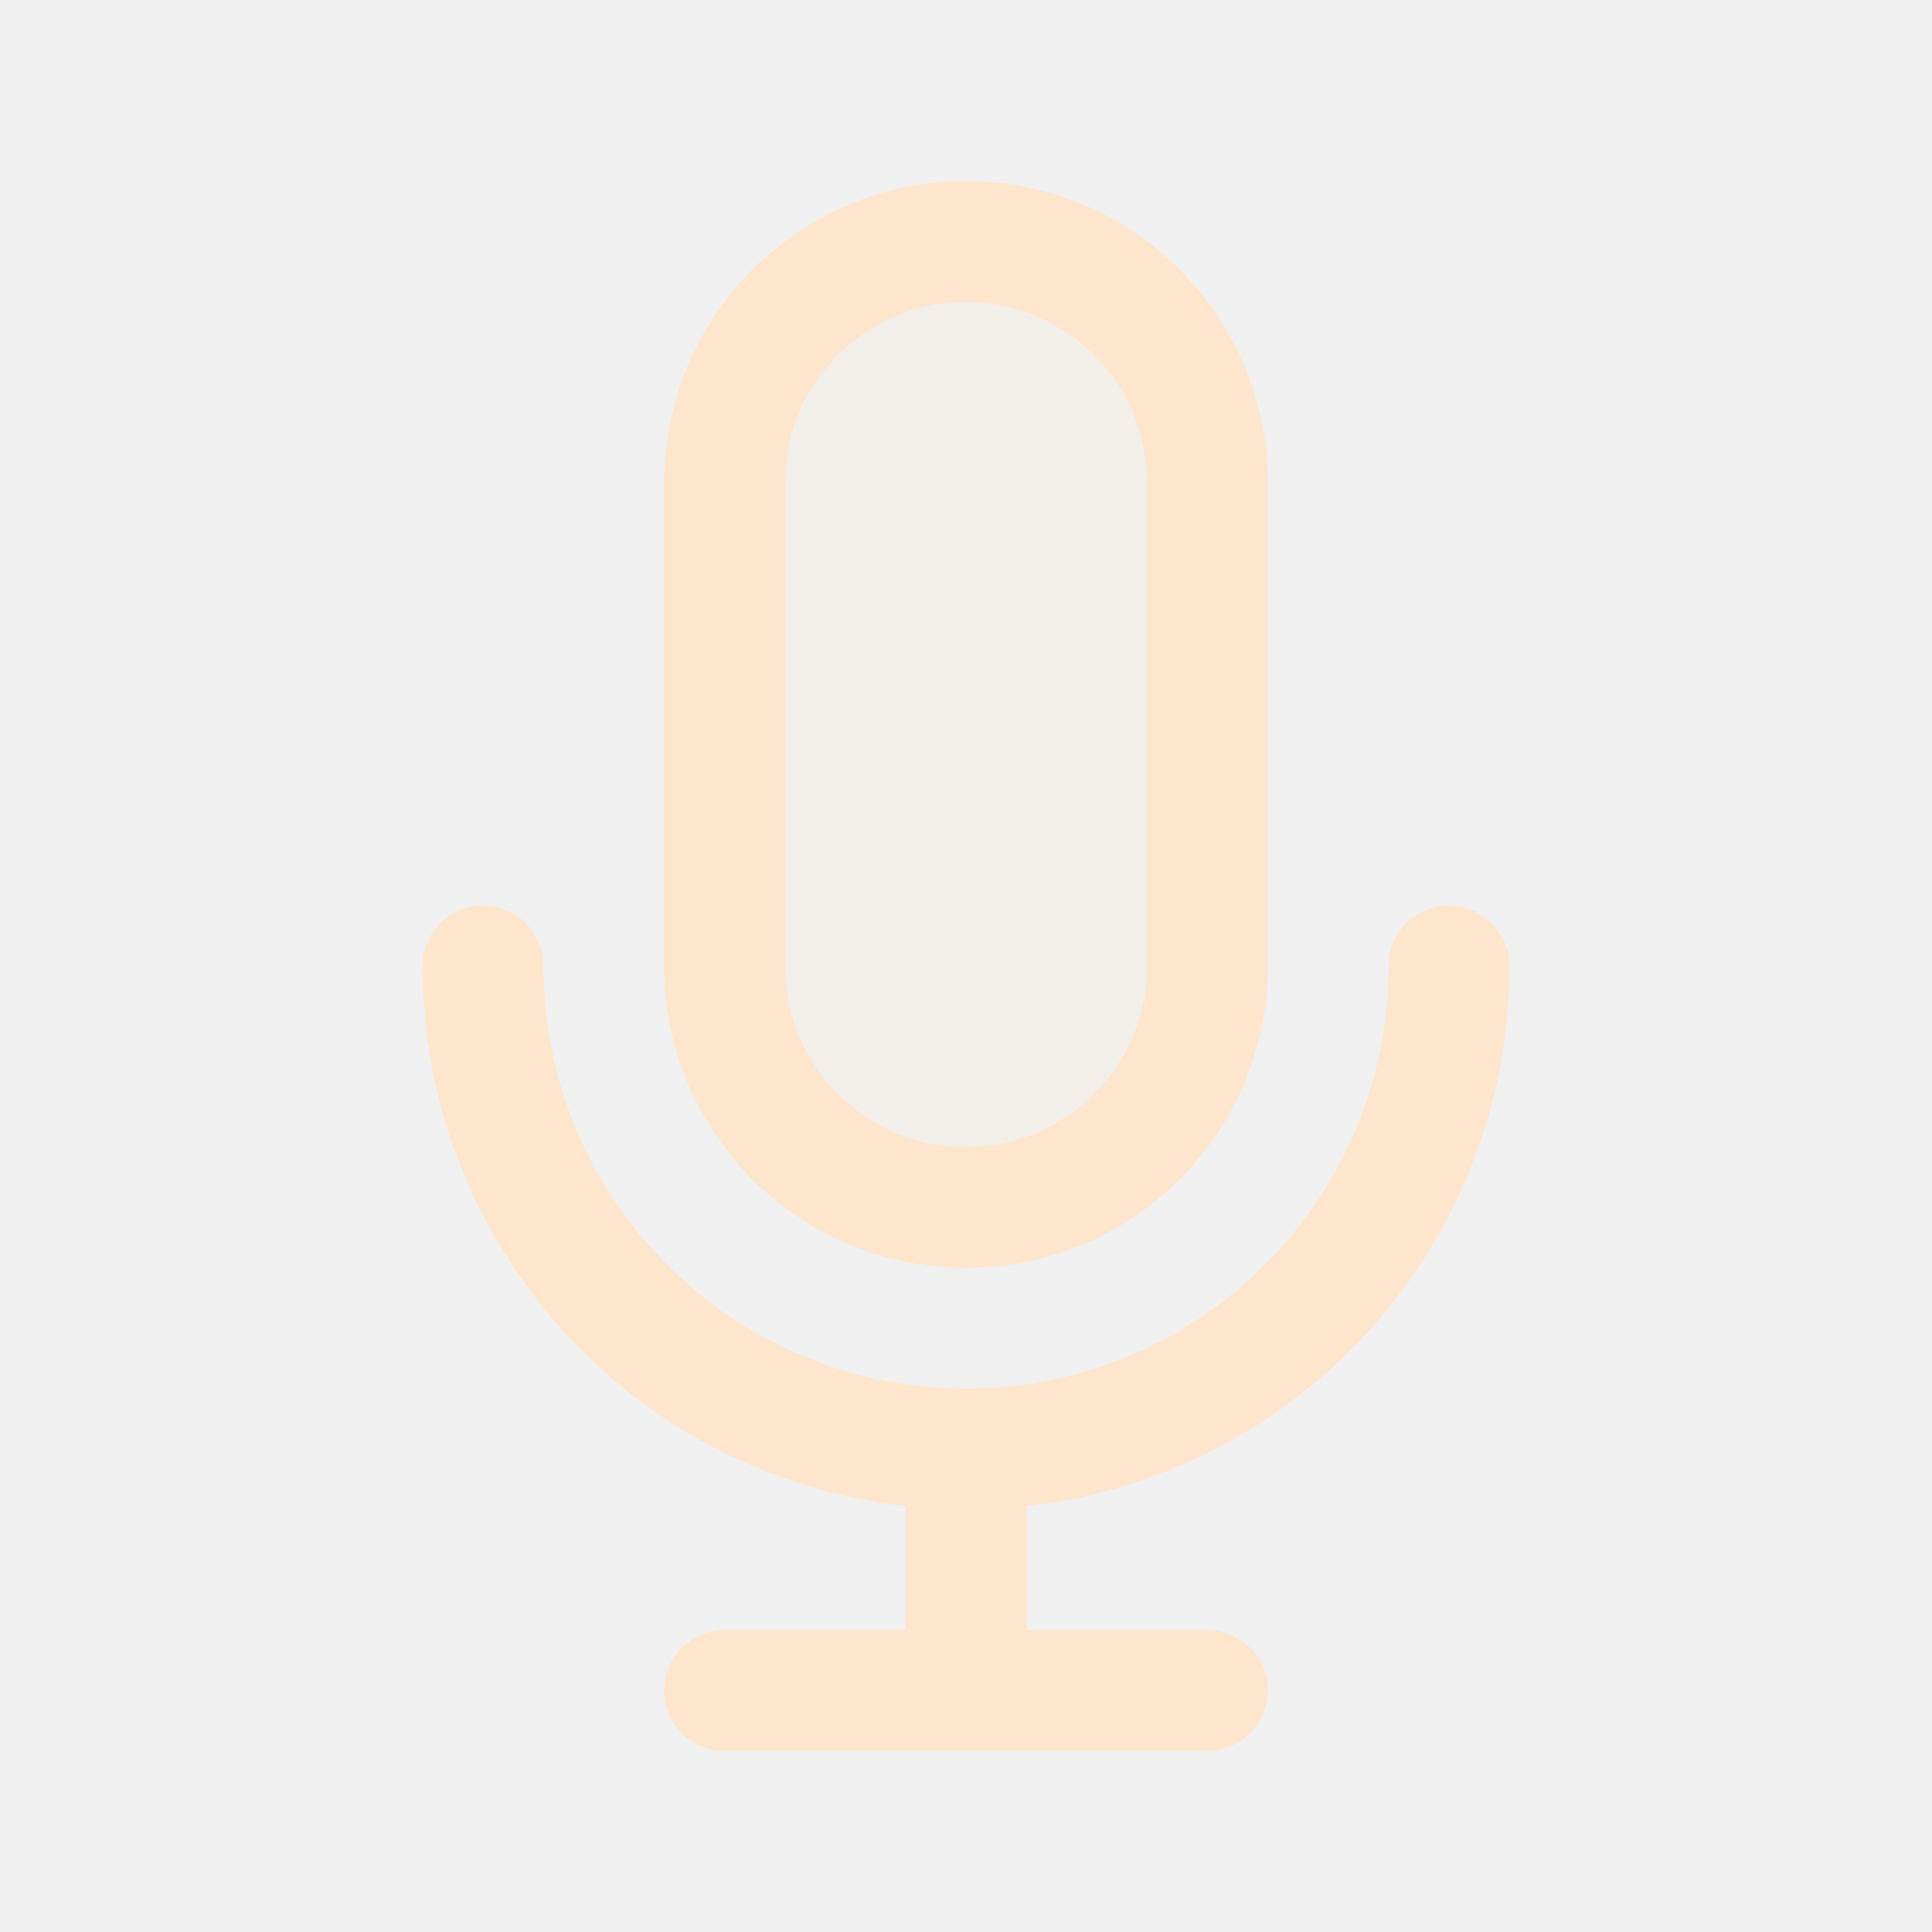
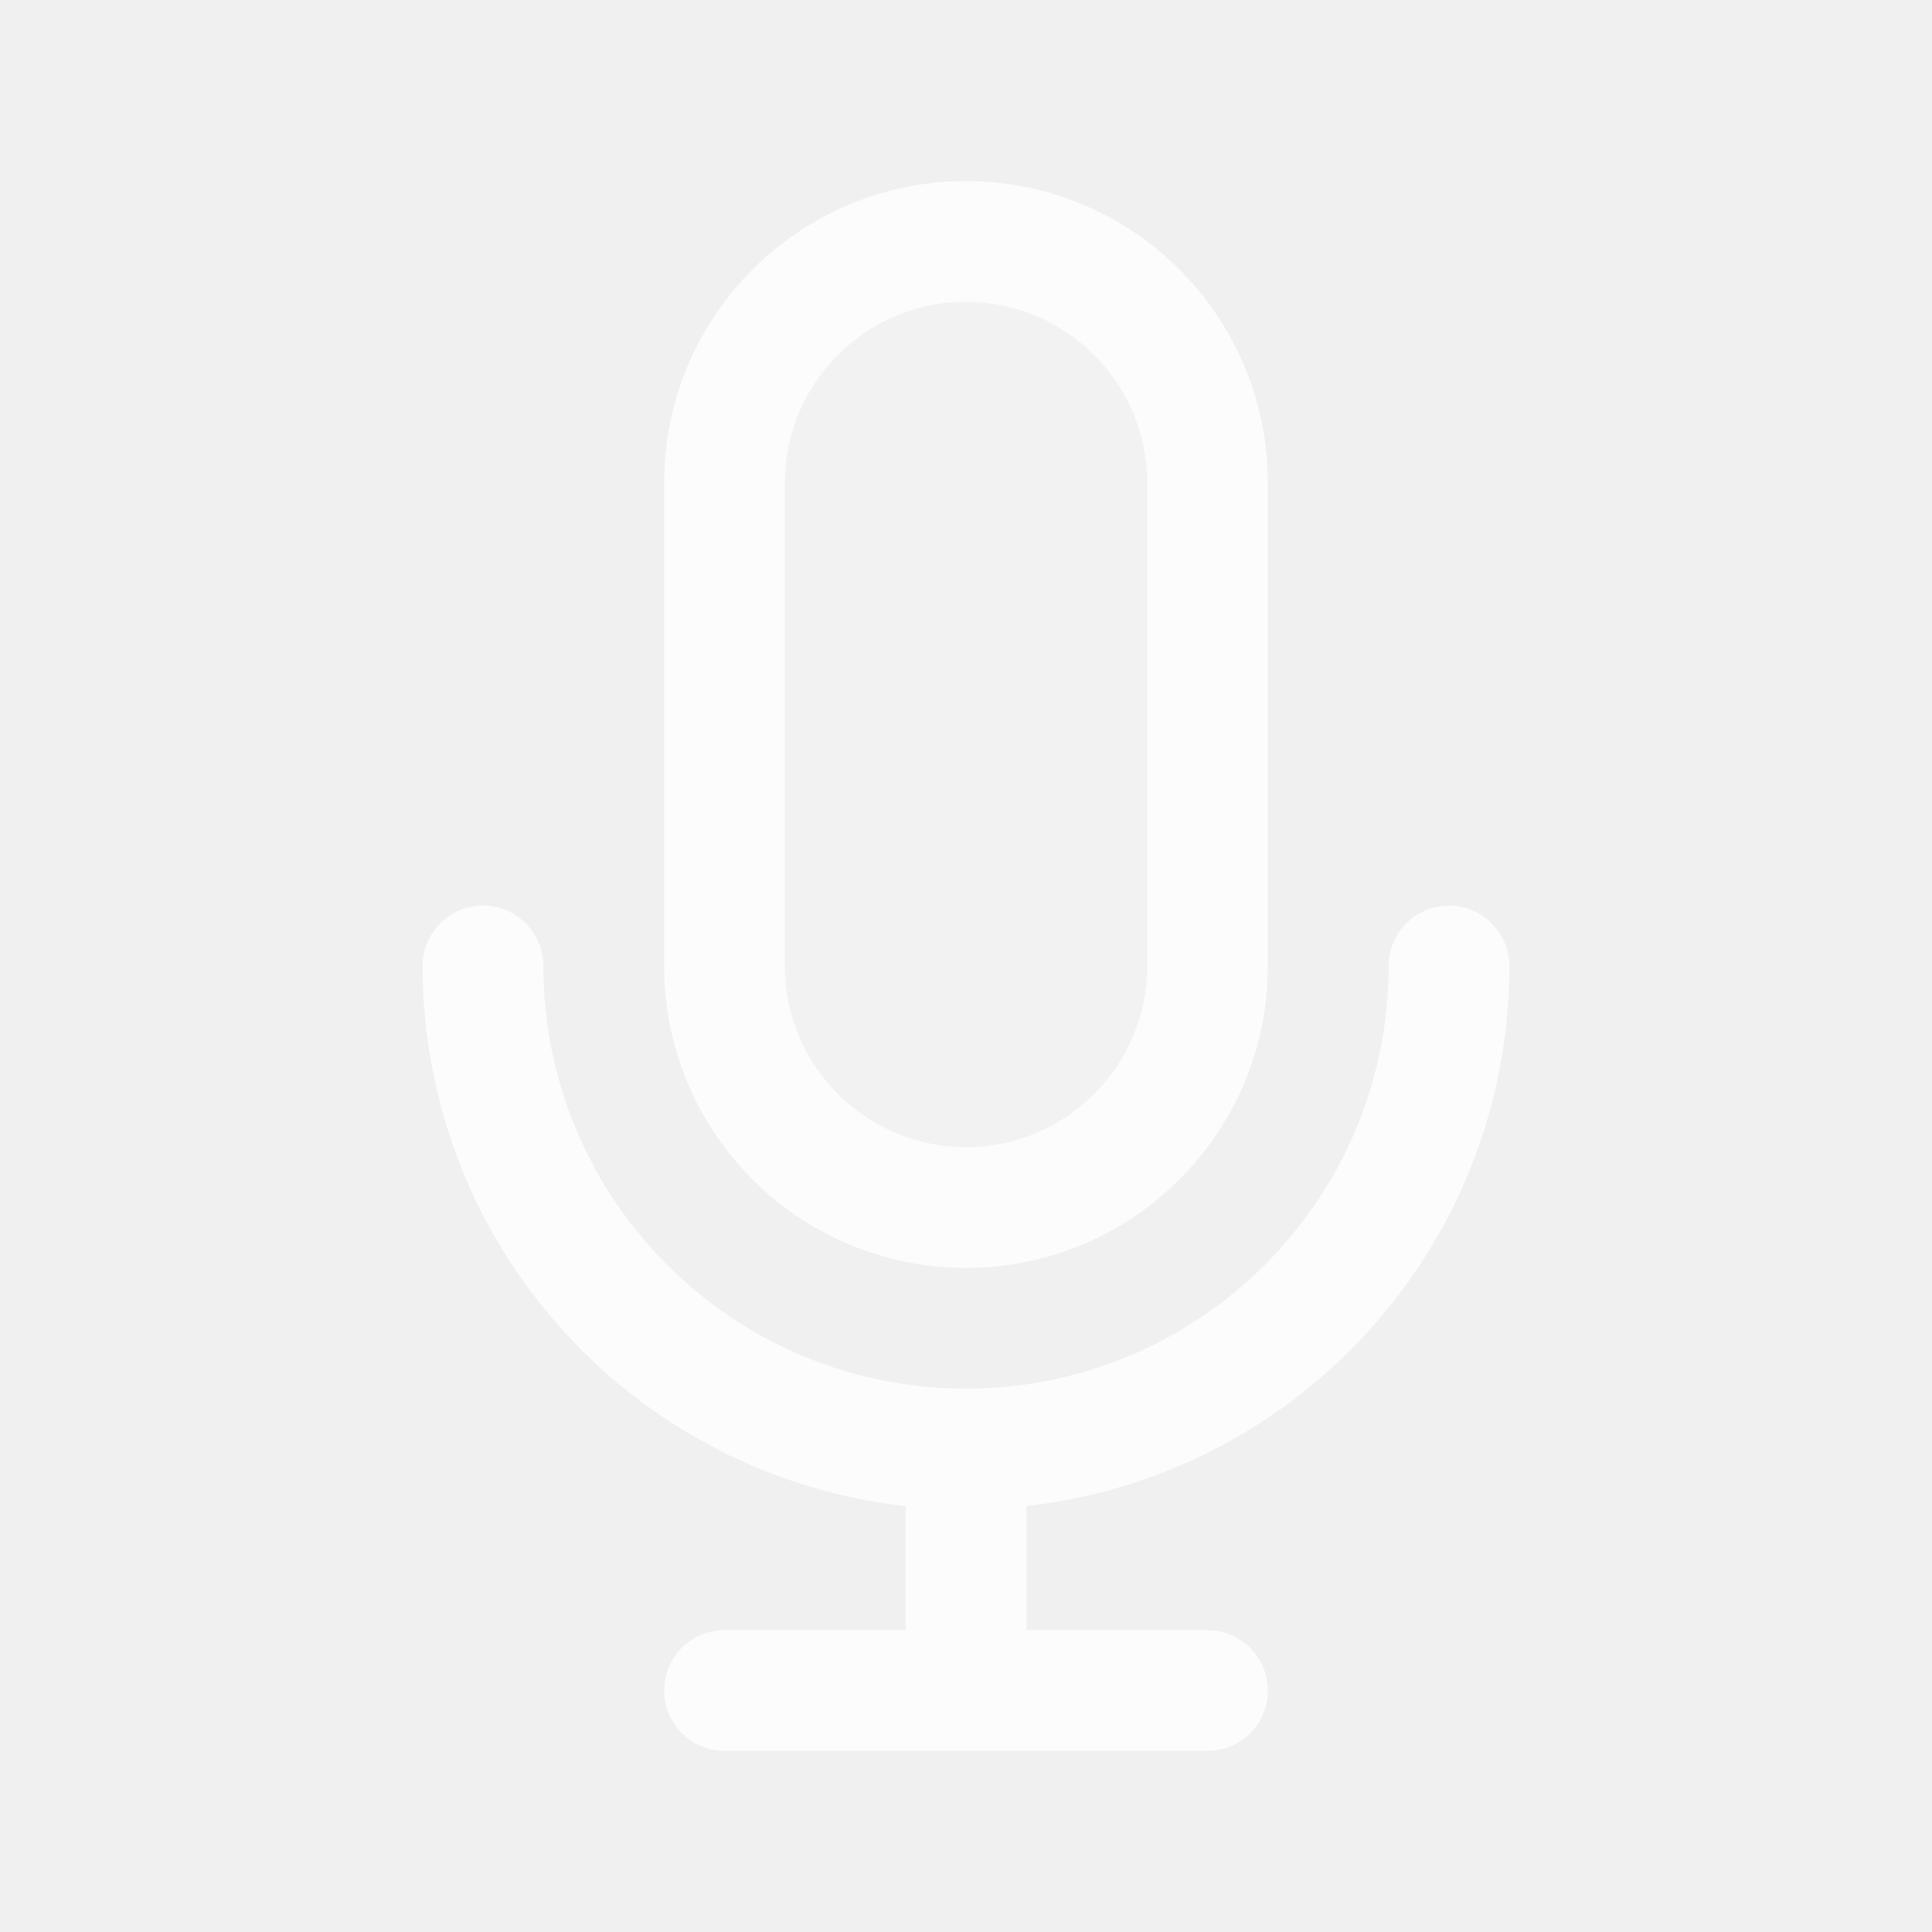
<svg width="120px" height="120px" viewBox="0 0 24 24" fill="none">
  <g id="bgCarrier" stroke-width="0" />
  <g id="tracerCarrier" stroke-linecap="round" stroke-linejoin="round" />
  <g id="iconCarrier">
-     <path opacity="0.15" d="M9 6C9 4.343 10.343 3 12 3C13.657 3 15 4.343 15 6V12C15 13.657 13.657 15 12 15C10.343 15 9 13.657 9 12V6Z" fill="#FFE6CC" style="--darkreader-inline-fill: #000000;" data-darkreader-inline-fill="" />
-     <path d="M18 12C18 15.314 15.314 18 12 18M12 18C8.686 18 6 15.314 6 12M12 18V21M12 21H15M12 21H9M15 6V12C15 13.657 13.657 15 12 15C10.343 15 9 13.657 9 12V6C9 4.343 10.343 3 12 3C13.657 3 15 4.343 15 6Z" stroke="#FFE6CC" stroke-width="1.5" stroke-linecap="round" stroke-linejoin="round" style="--darkreader-inline-stroke: #ffffff;" data-darkreader-inline-stroke="" />
+     <path opacity="0.15" d="M9 6C9 4.343 10.343 3 12 3C13.657 3 15 4.343 15 6V12C15 13.657 13.657 15 12 15C10.343 15 9 13.657 9 12V6Z" fill="#FCFCFC" style="--darkreader-inline-fill: #000000;" data-darkreader-inline-fill="" />
+     <path d="M18 12C18 15.314 15.314 18 12 18M12 18C8.686 18 6 15.314 6 12M12 18V21M12 21H15M12 21H9M15 6V12C15 13.657 13.657 15 12 15C10.343 15 9 13.657 9 12V6C9 4.343 10.343 3 12 3C13.657 3 15 4.343 15 6Z" stroke="#FCFCFC" stroke-width="1.5" stroke-linecap="round" stroke-linejoin="round" style="--darkreader-inline-stroke: #ffffff;" data-darkreader-inline-stroke="" />
  </g>
</svg>
